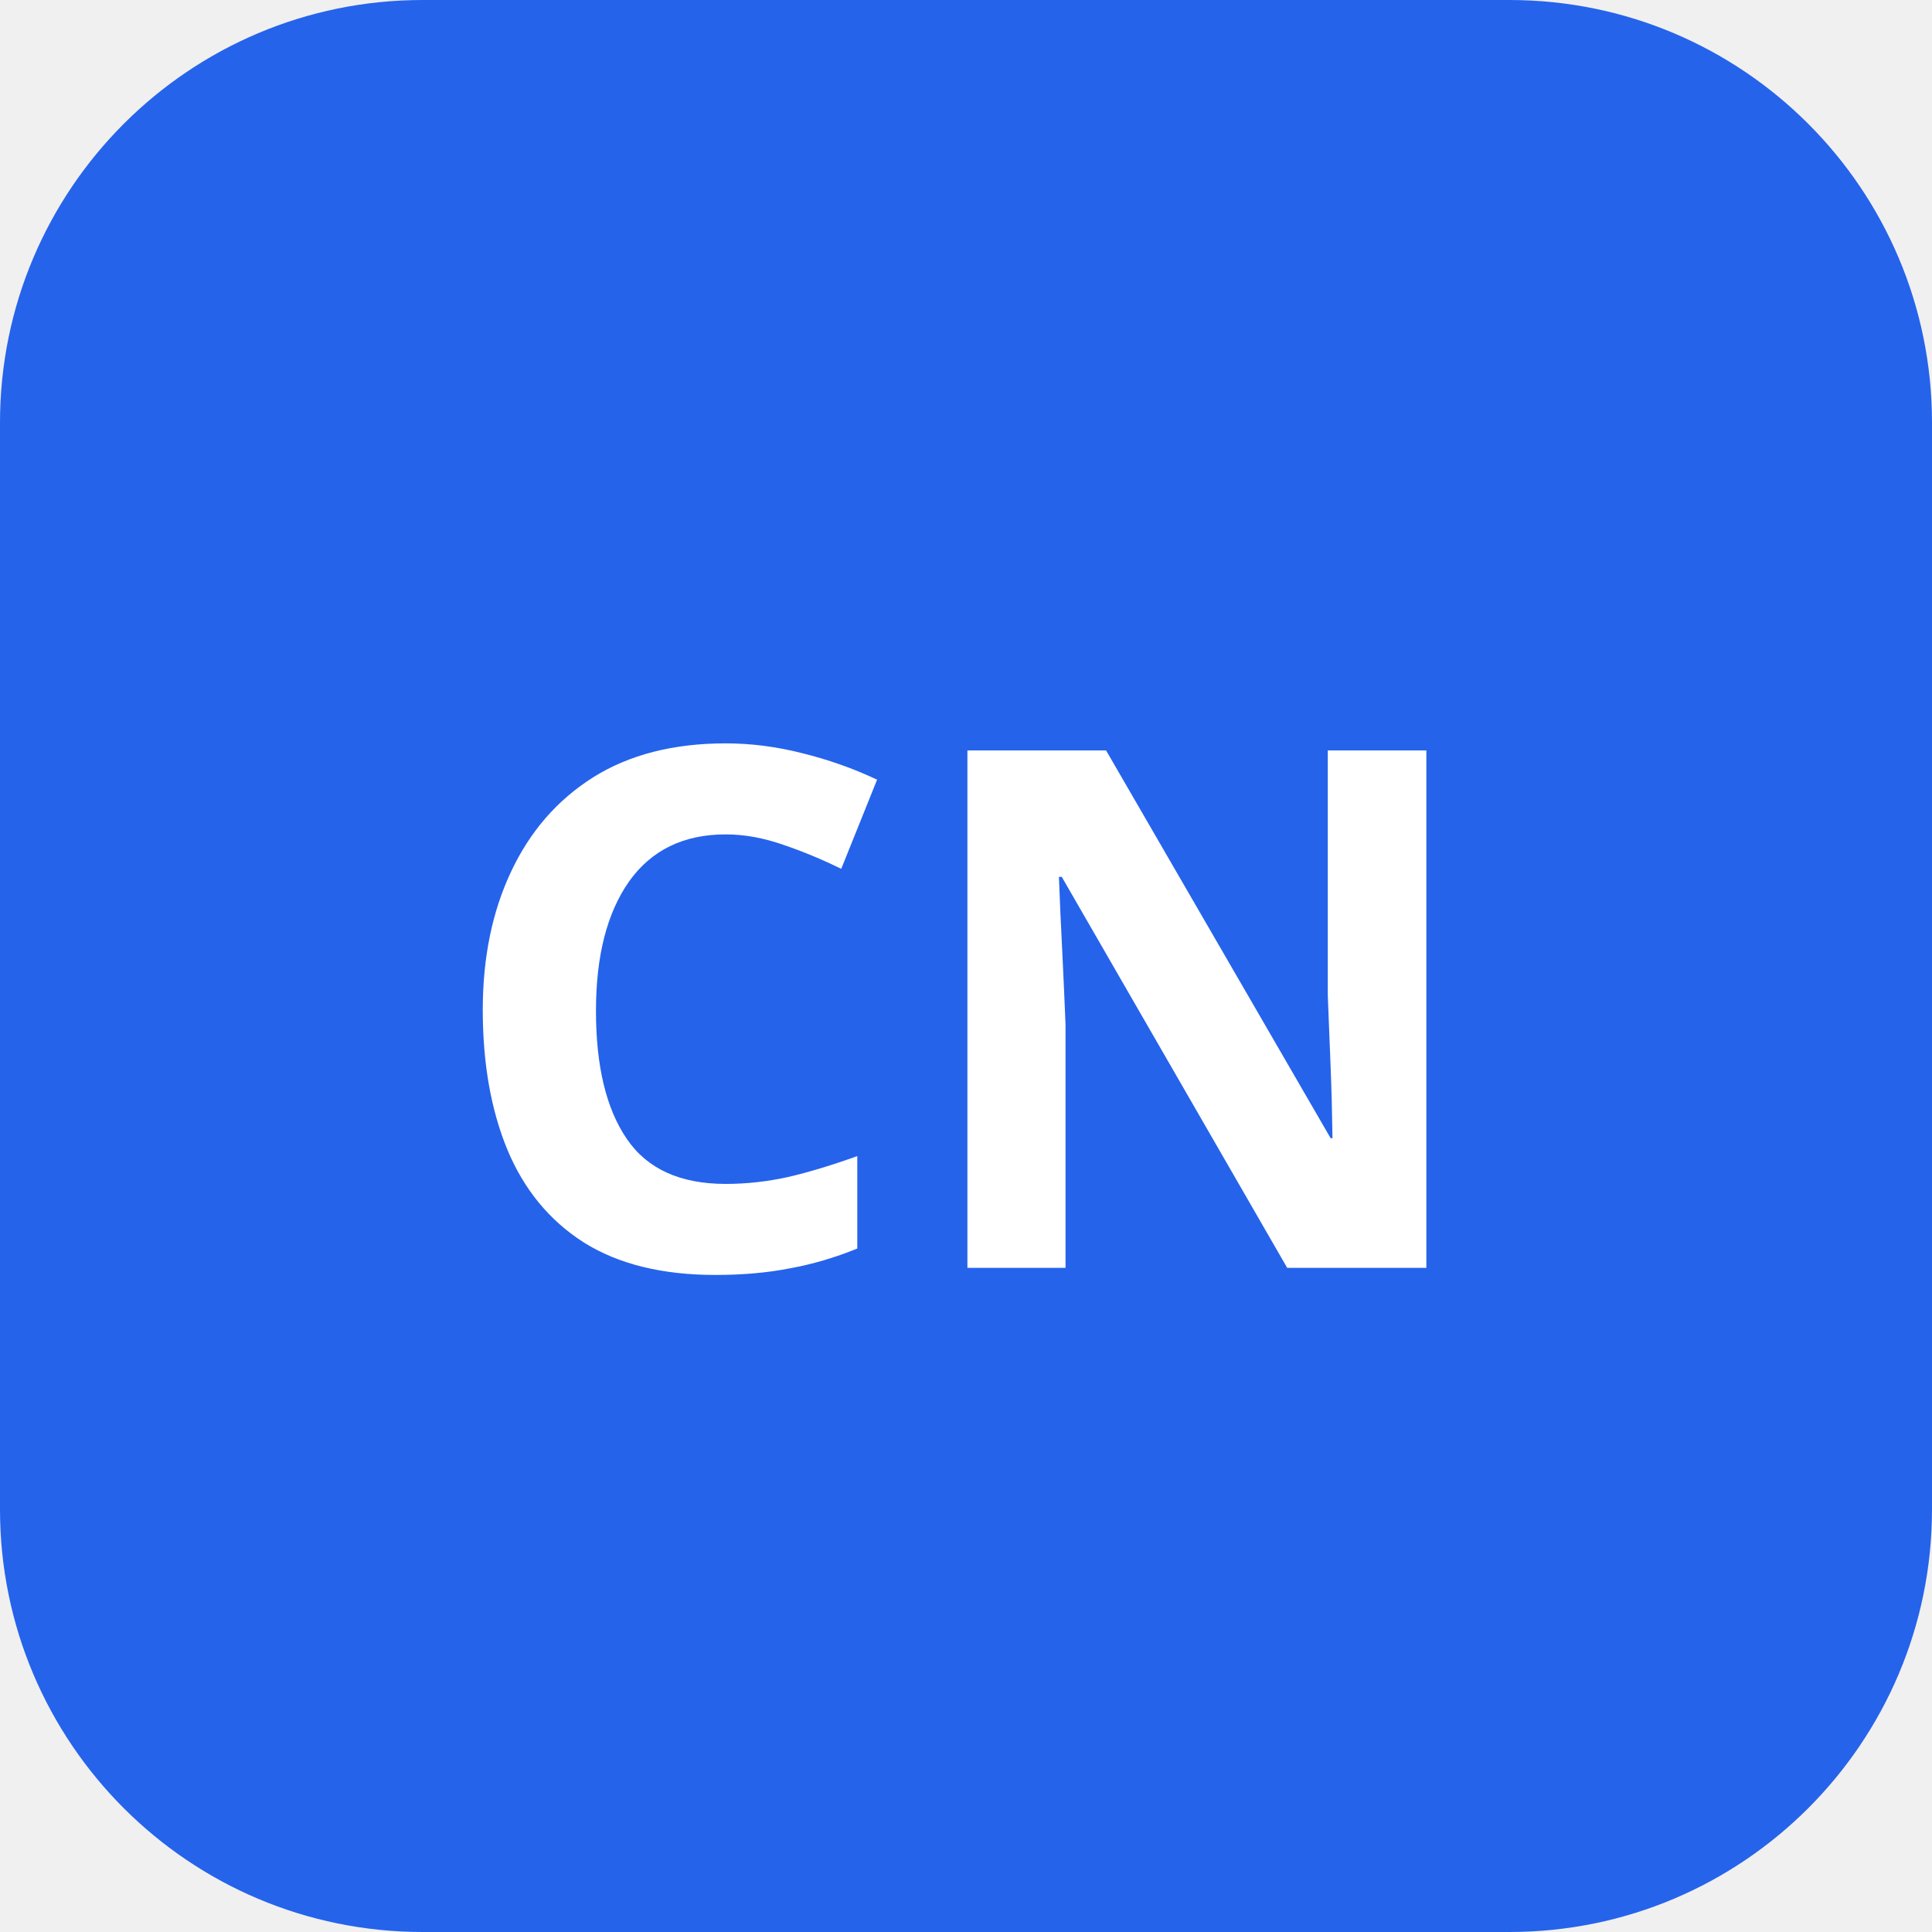
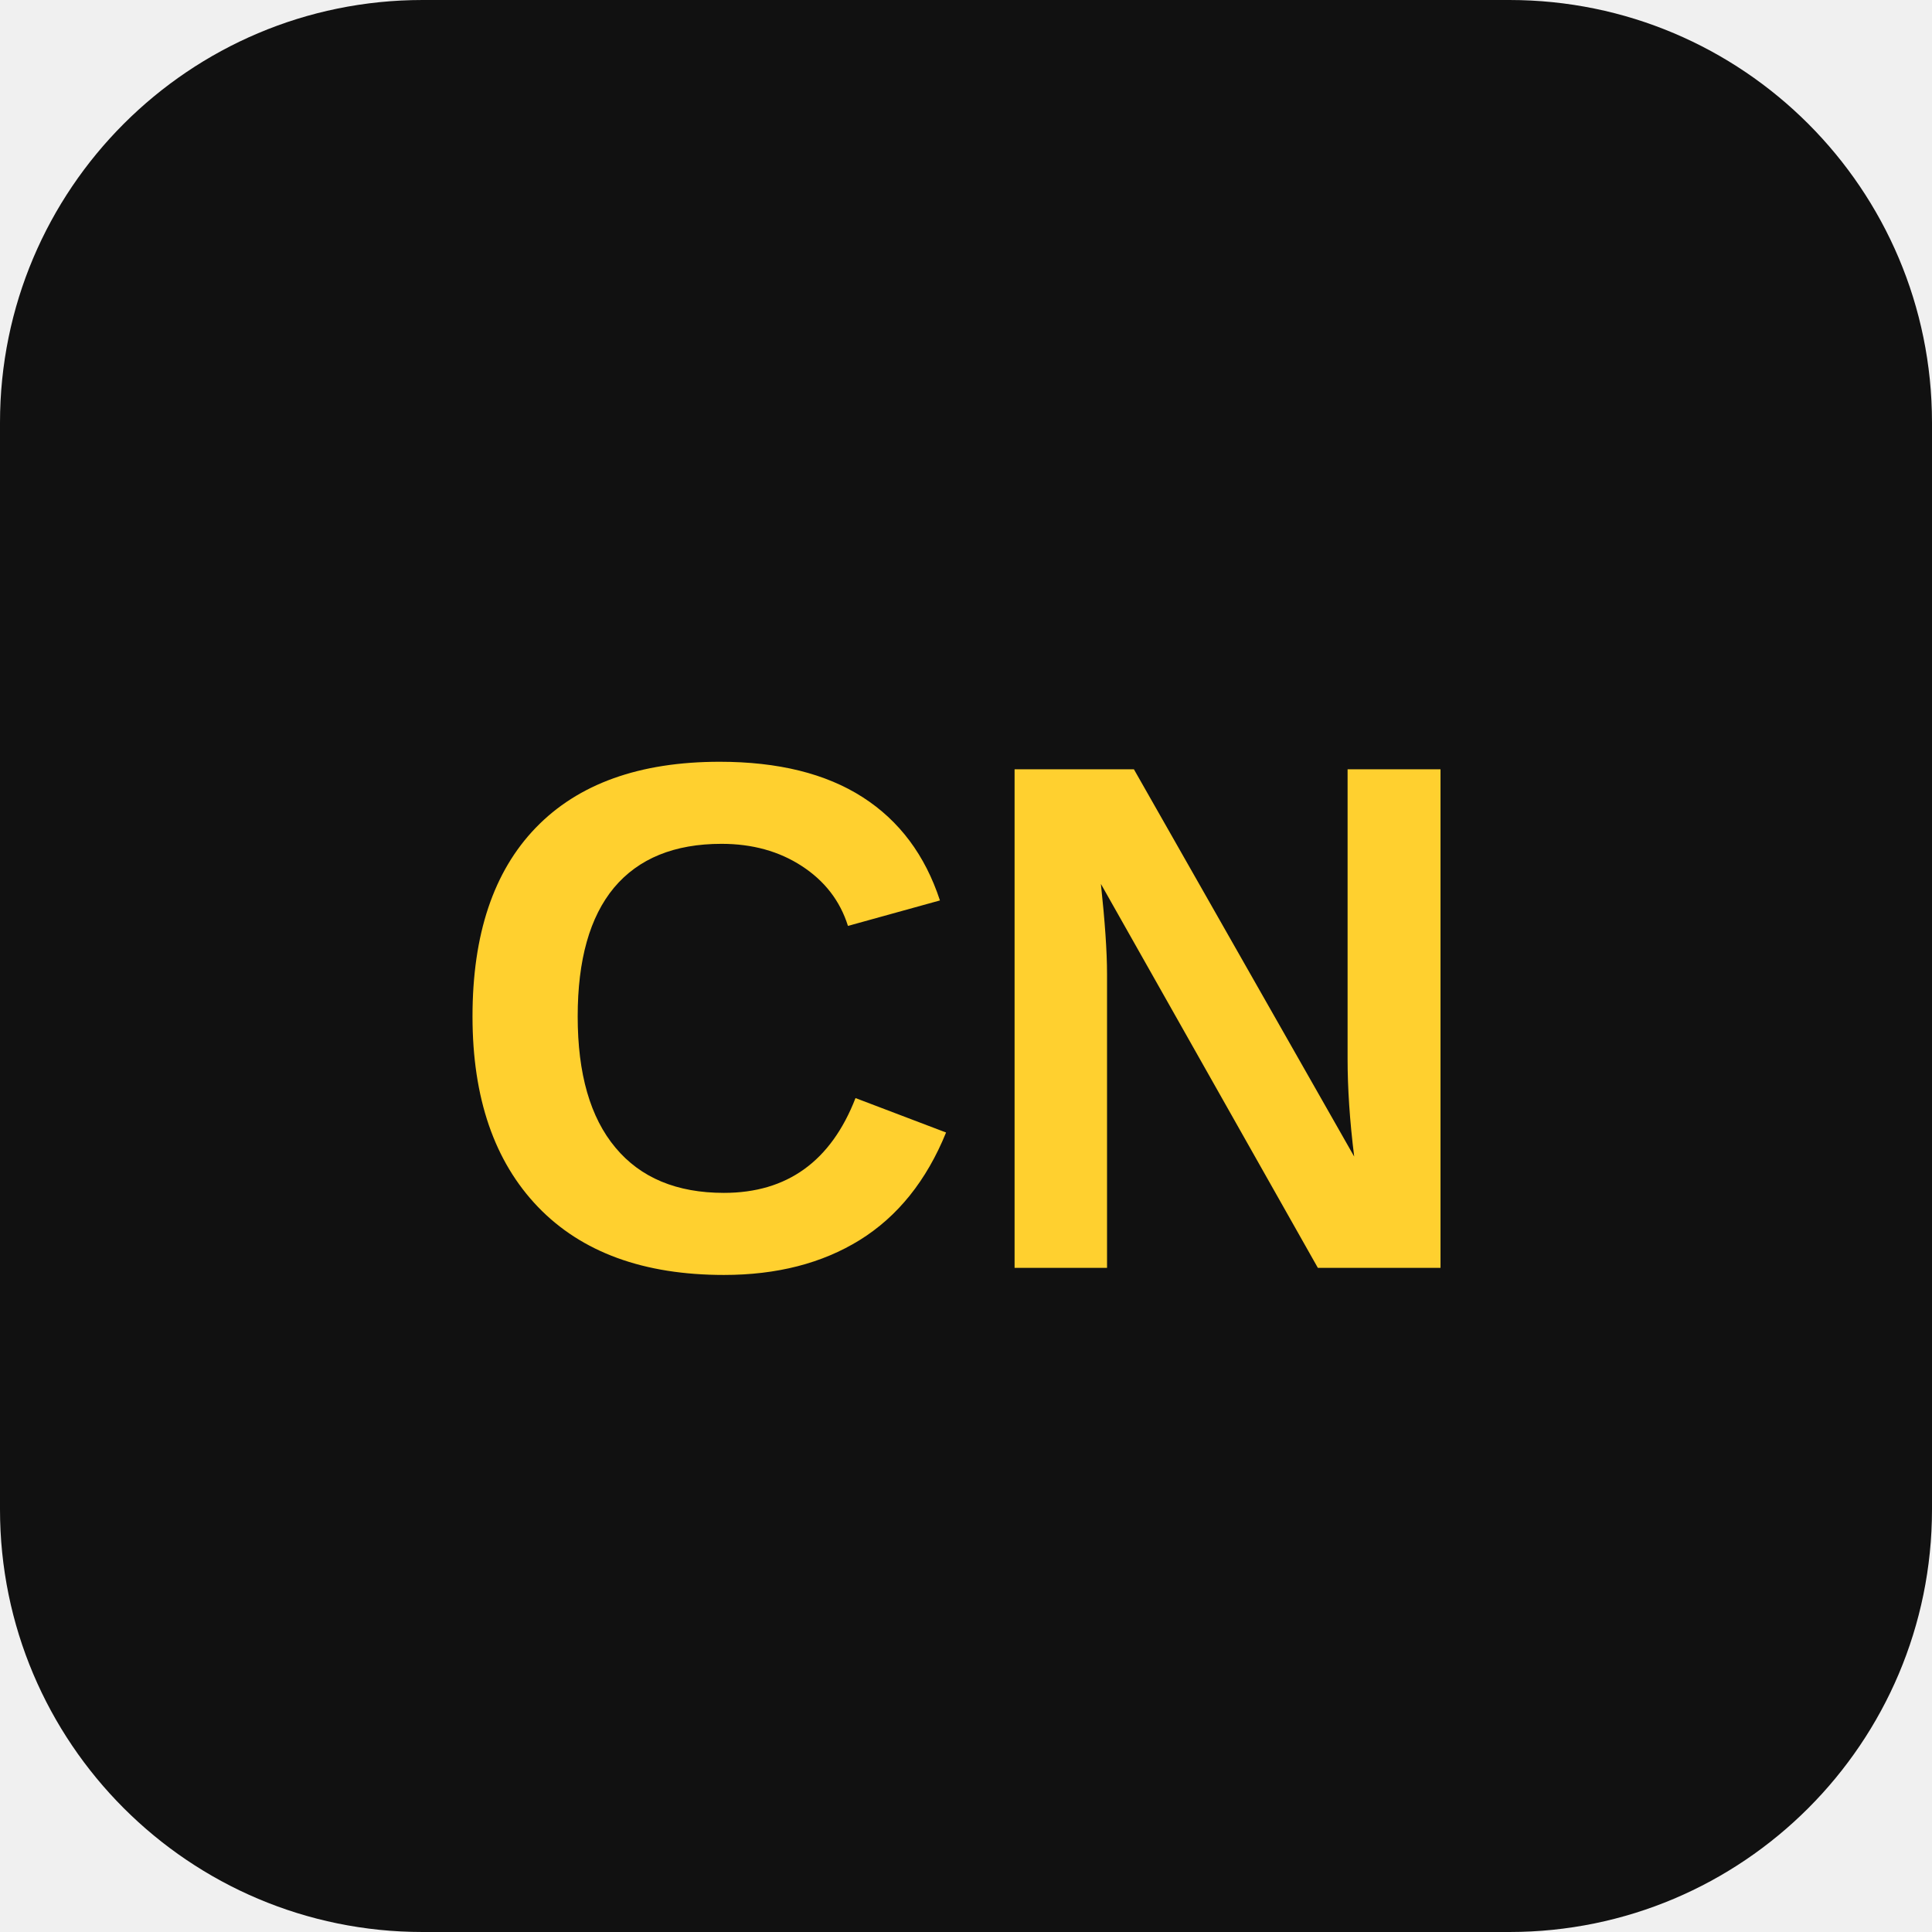
<svg xmlns="http://www.w3.org/2000/svg" viewBox="0 0 64 64">
-   <rect width="64" height="64" rx="14" fill="#2563eb" />
-   <text x="32" y="42" font-family="ui-sans-serif, system-ui, sans-serif" font-size="24" font-weight="700" fill="#ffffff" text-anchor="middle">CN</text>
+   <rect width="64" height="64" rx="14" fill="#111111" />
+   <text x="32" y="42" font-family="Arial, sans-serif" font-size="24" font-weight="700" fill="#ffd02f" text-anchor="middle">CN</text>
</svg>
